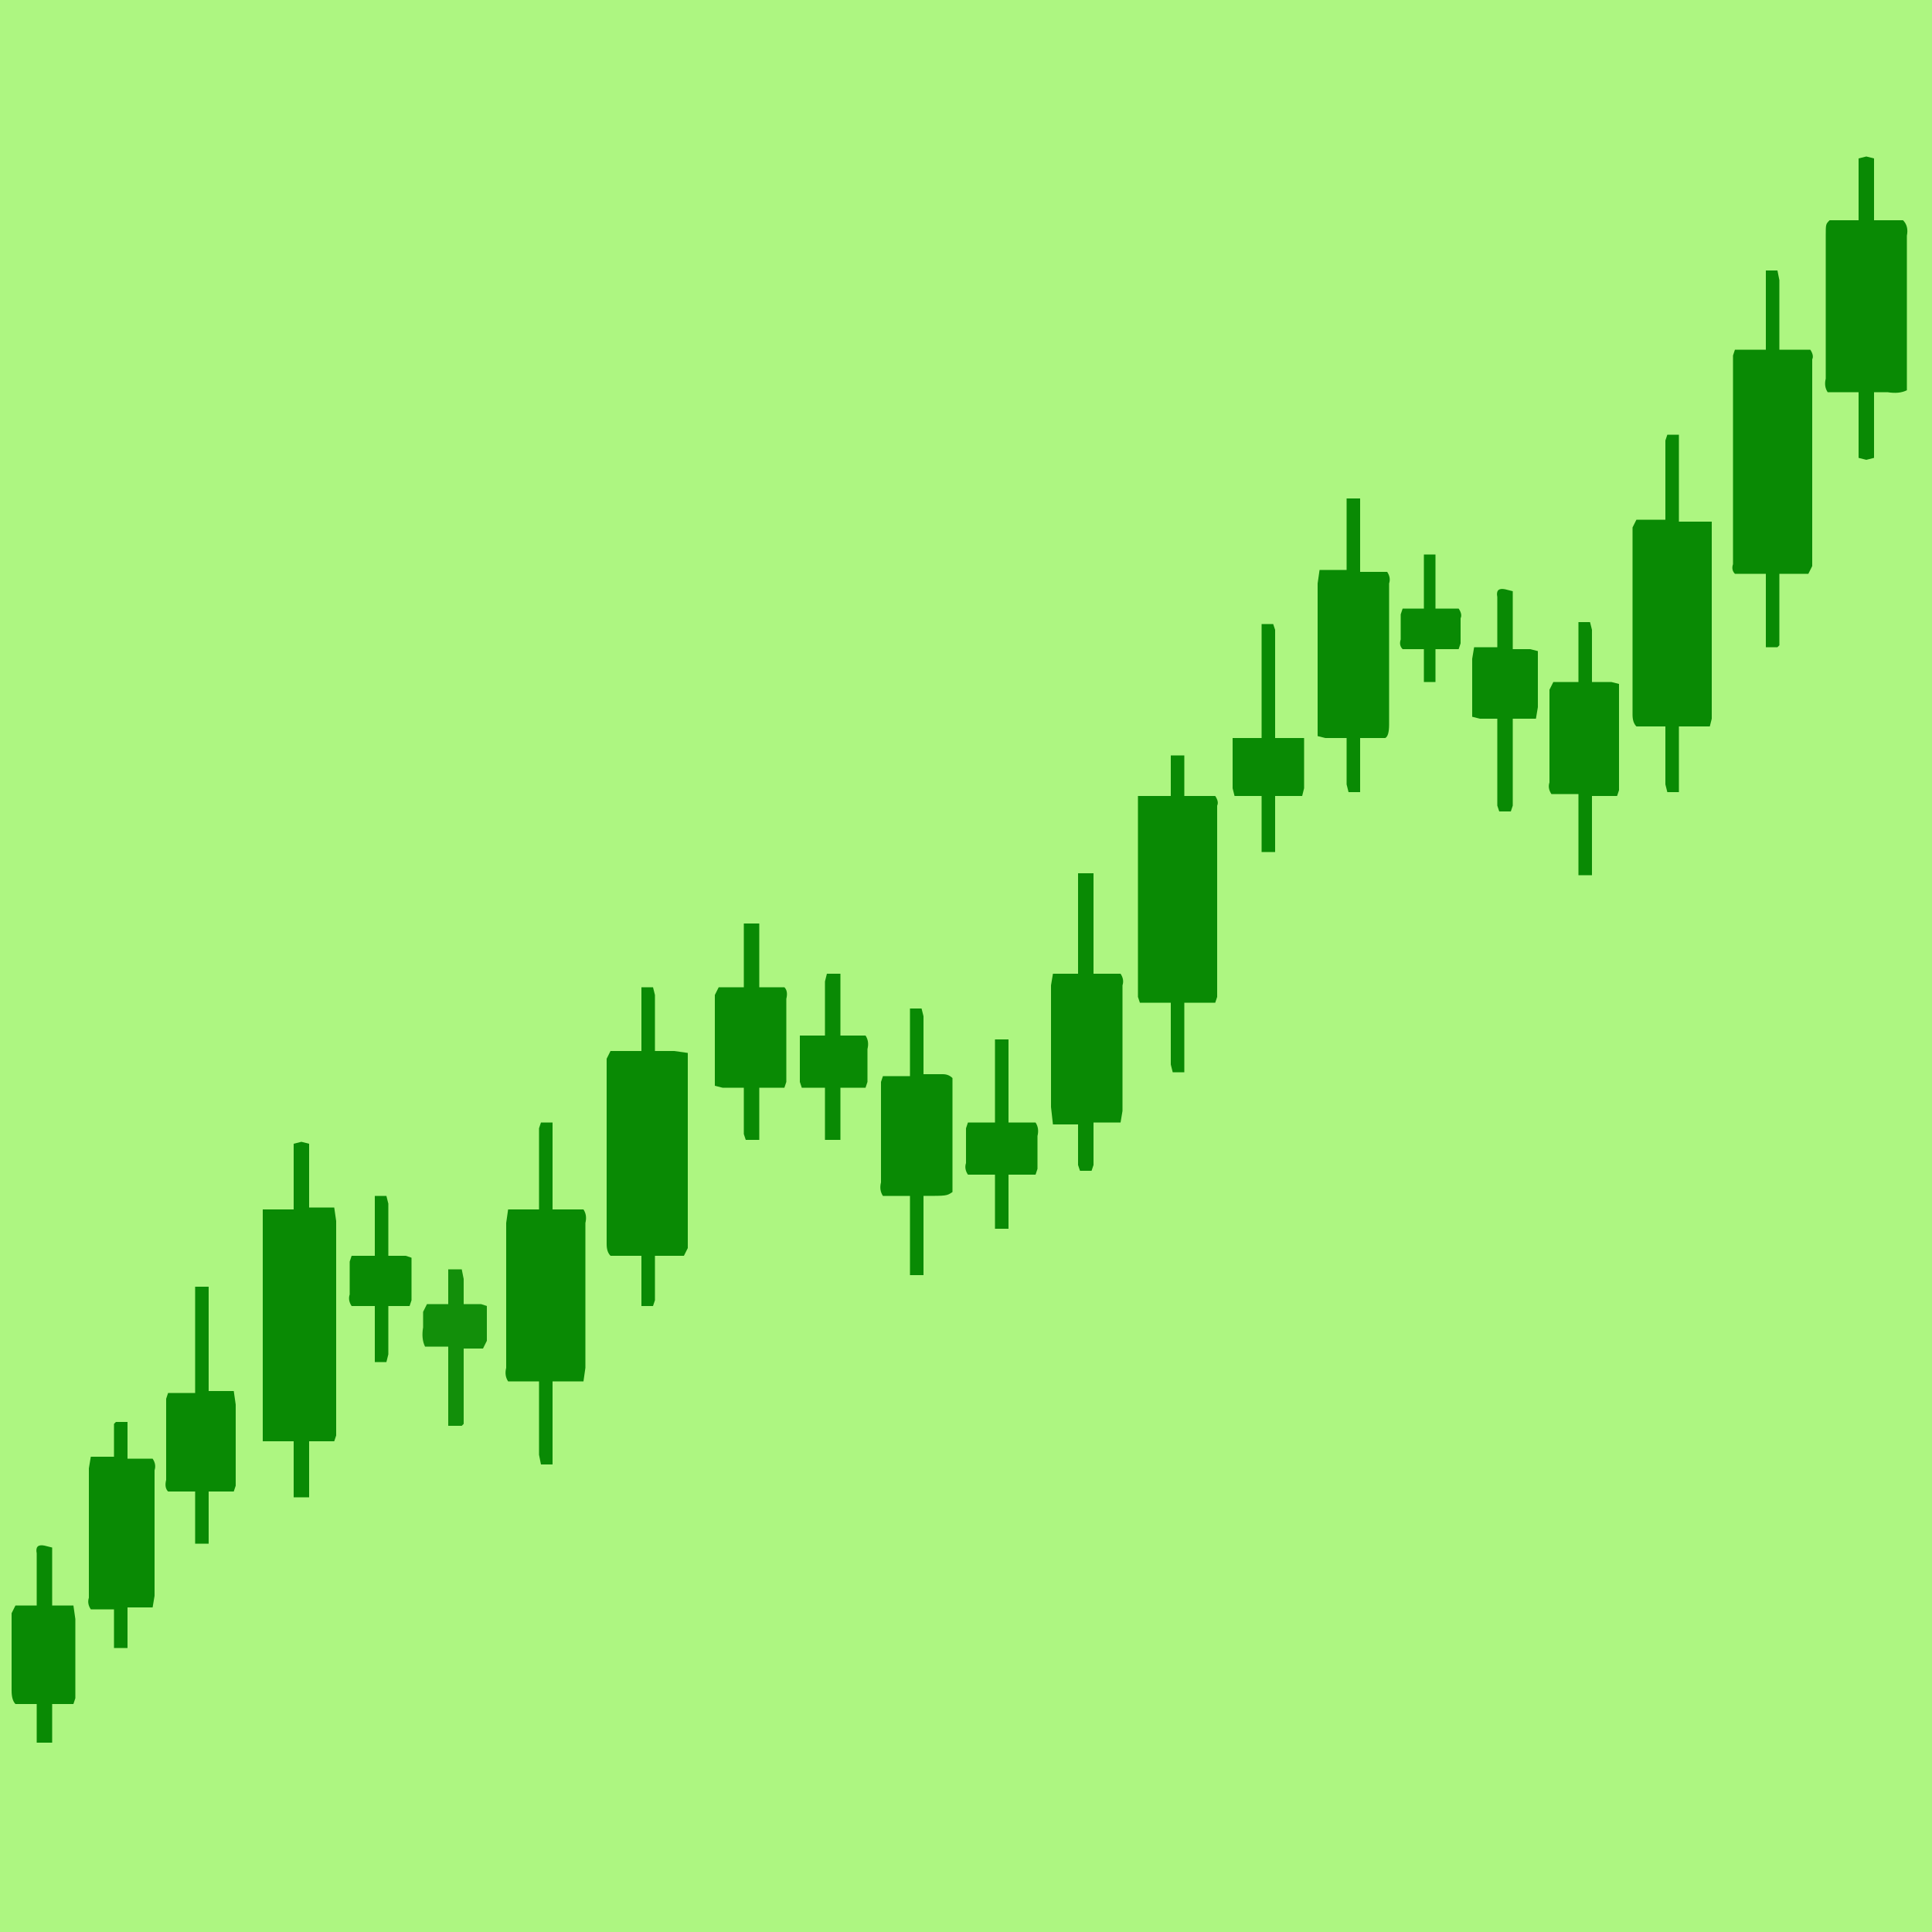
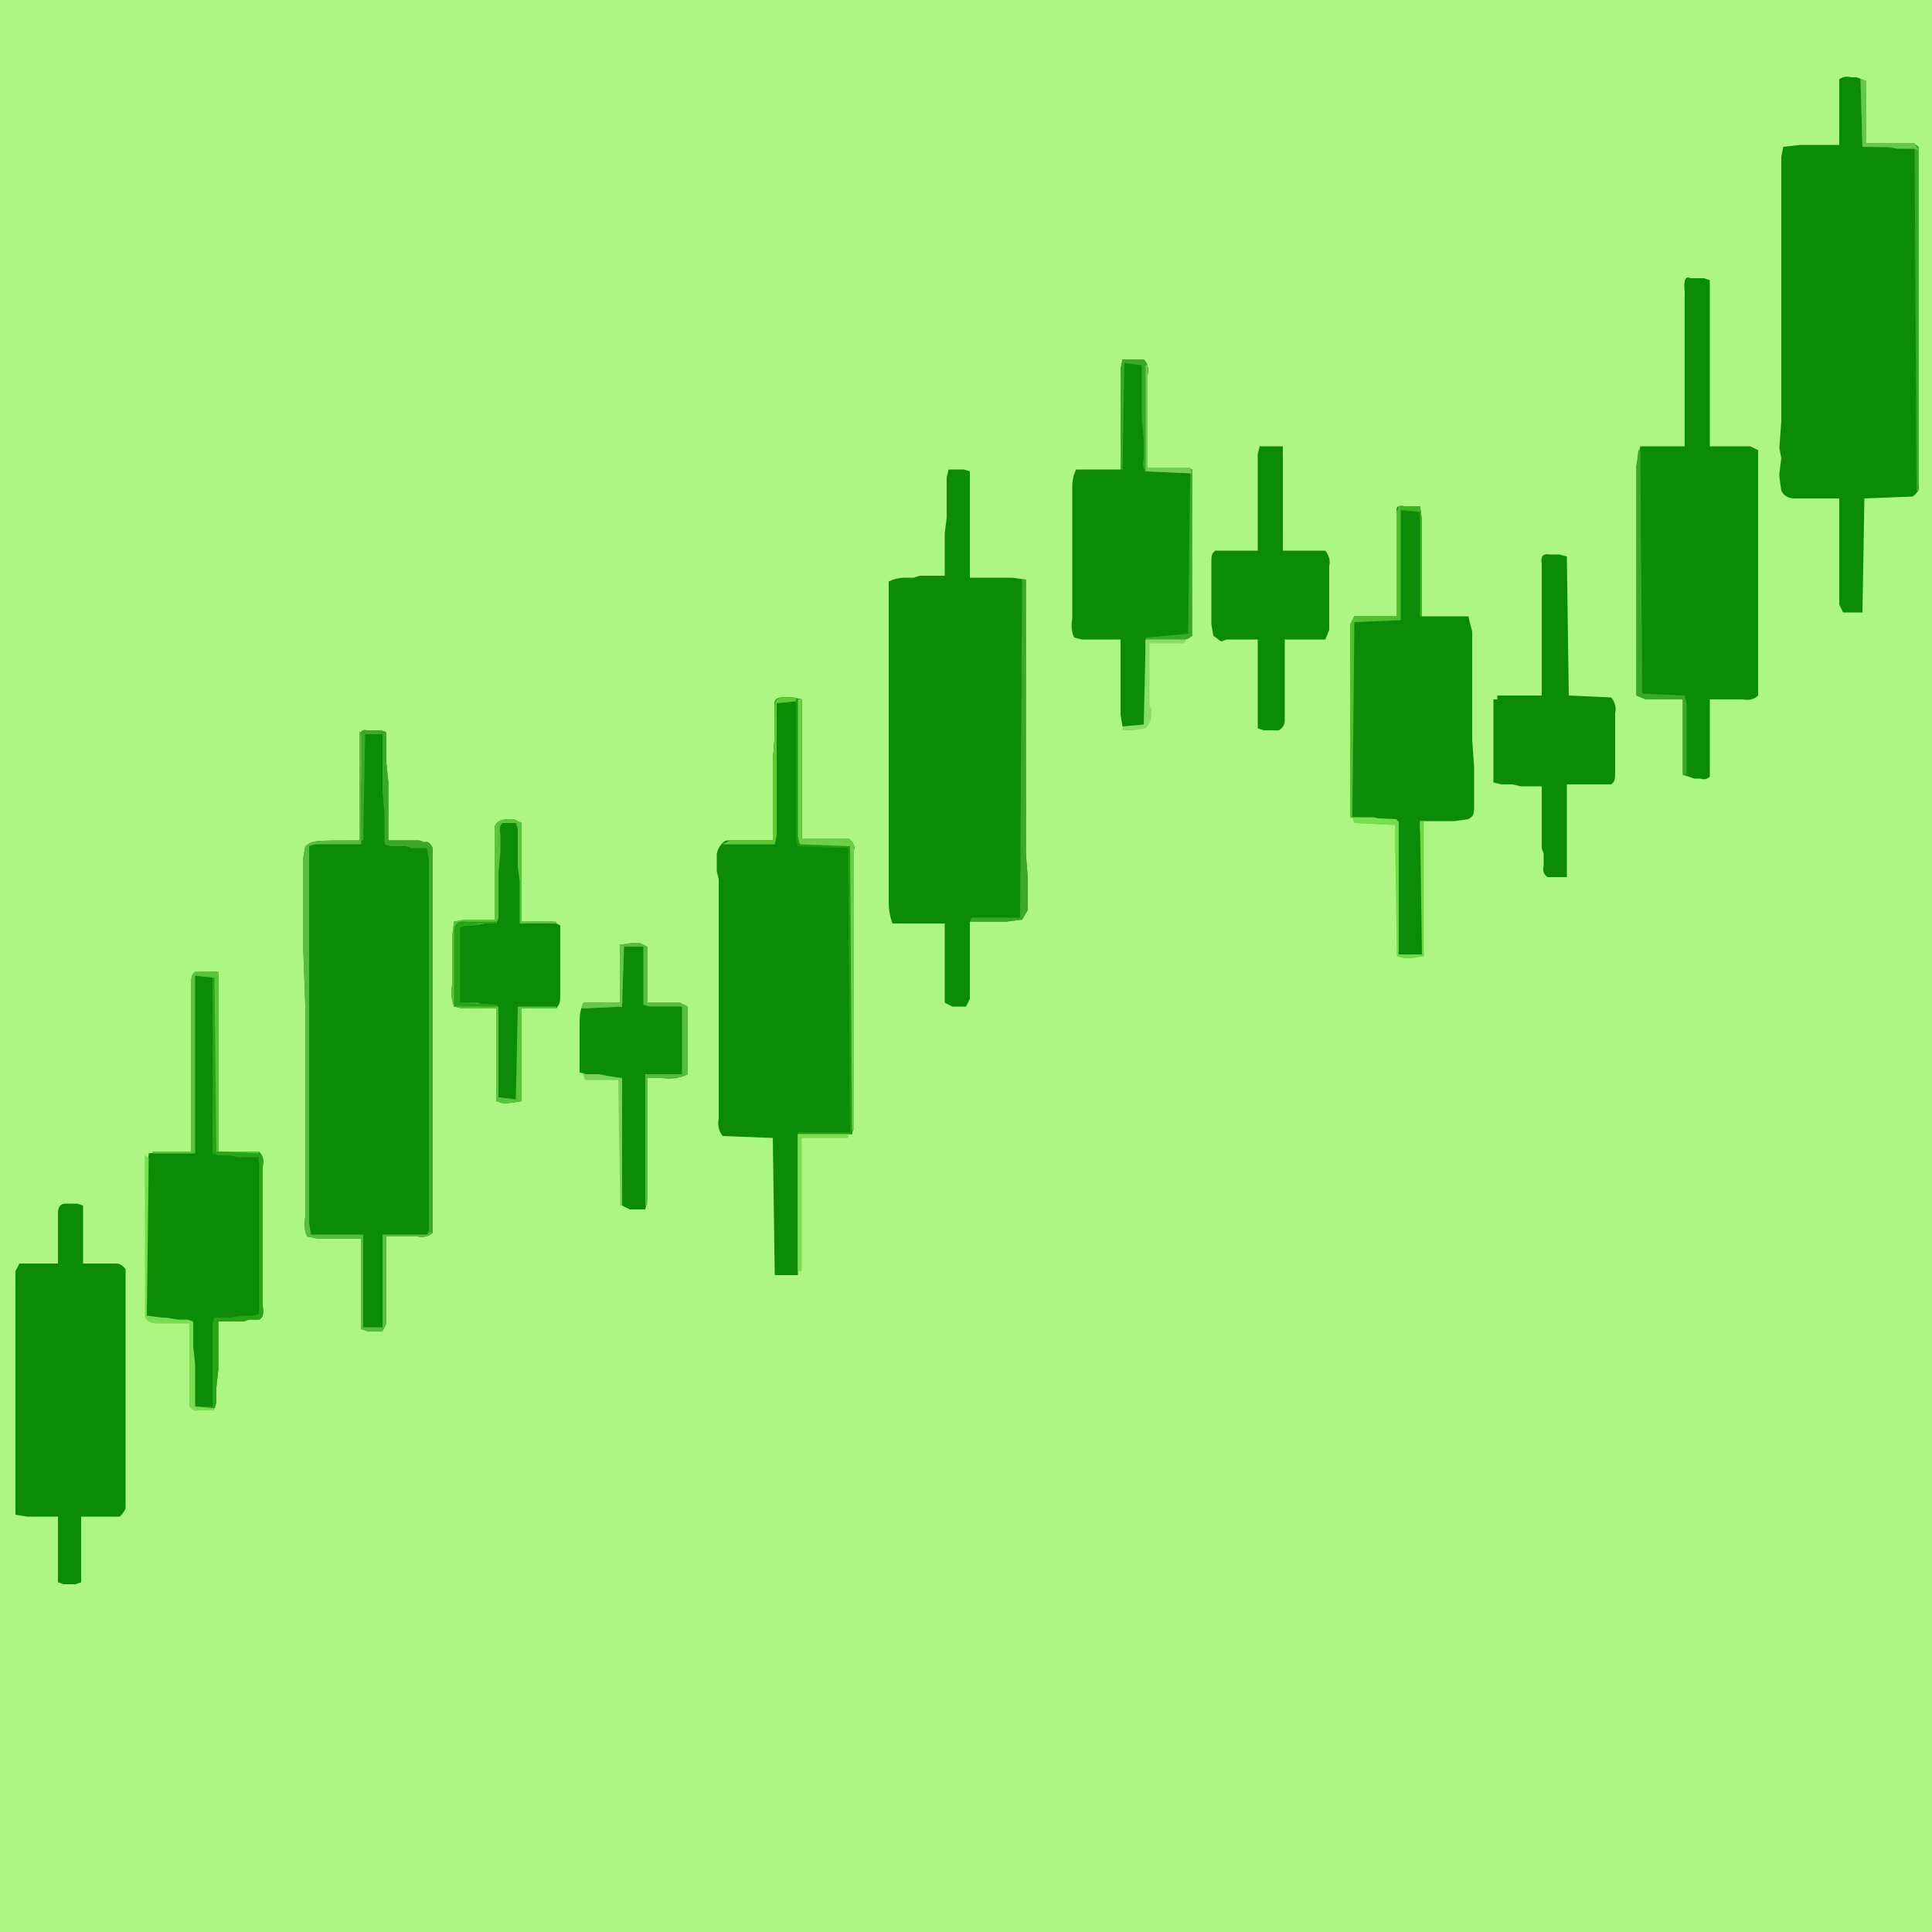
<svg xmlns="http://www.w3.org/2000/svg" viewBox="0 0 1000 1000">
  <path fill="#ADF681" d="M0 0h1000v1000H0z" />
-   <path fill="#098A04" d="M914 140h6l1 5v36h16q2 3 1 5v107l-2 4h-15v37l-1 1h-6v-38h-16q-2-2-1-5V184l1-3h16zM156 591l4 1v33h13l1 7v111l-1 3h-13v29h-8v-29h-16V626h16v-34zm707-366h6v45h17v102l-1 4h-16v34h-6l-1-4v-30h-15q-2-2-2-6v-97l2-4h15v-41zM332 511h6l1 4v29h10l7 1v101l-2 4h-15v23l-1 3h-6v-26h-16q-2-2-2-6v-96l2-4h16zm274-120h7v21h16q2 3 1 5v99l-1 3h-16v36h-6l-1-4v-32h-16l-1-3V412h17zM966 81l4 1v32h15q3 3 2 8v80q-4 2-10 1h-7v34l-4 1-4-1v-34h-16q-2-3-1-7v-74c0-6 0-6 2-8h15V82zM280 581h6v45h16q2 3 1 7v75l-1 7h-16v43h-6l-1-5v-38h-16q-2-3-1-7v-75l1-7h16v-42zm417-323h7v38h14q2 3 1 6v73q0 6-2 7h-13v28h-6l-1-4v-24h-11l-4-1v-79l1-7h14zM558 452h8v52h14q2 3 1 6v65l-1 6h-14v22l-1 3h-6l-1-3v-21h-13l-1-9v-63l1-6h13zM60 736h6v19h13q2 3 1 6v65l-1 6H66v21h-7v-20H47q-2-3-1-6v-67l1-6h12v-17zm411-214h6l1 4v30h10q3 0 5 2v59c-3 2-3 2-15 2v41h-7v-41h-14q-2-3-1-7v-52l1-3h14zm346-200h6l1 4v27h10l4 1v55l-1 3h-13v41h-7v-42h-14q-2-3-1-6v-48l2-4h13zM101 666h7v54h13l1 7v42l-1 3h-13v27h-7v-27H87q-2-2-1-6v-42l1-3h14zm284-188h8v33h13q2 2 1 6v43l-1 3h-13v27h-7l-1-3v-24h-11l-4-1v-47l2-4h13zM23 800l4 1v30h11l1 7v41l-1 3H27v20h-8v-20H8q-2-2-2-7v-40l2-4h11v-27q-1-5 4-4m756-495 4 1v30h9l4 1v29l-1 6h-12v45l-1 3h-6l-1-3v-45h-9l-4-1v-30l1-6h12v-26q-1-5 4-4m-126 18h6l1 3v56h15v26l-1 4h-14v29h-7v-29h-14l-1-4v-26h15zM515 538h7v43h14q2 3 1 7v17l-1 3h-14v28h-7v-28h-14q-2-3-1-6v-18l1-3h14zm-87-34h7v32h13q2 3 1 7v17l-1 3h-13v27h-8v-27h-12l-1-3v-24h13v-28zM194 619h6l1 4v27h9l3 1v22l-1 3h-11v25l-1 4h-6v-29h-12q-2-3-1-6v-17l1-3h12z" />
-   <path fill="#128F0A" d="M232 657h7l1 5v13h9l3 1v18l-2 4h-10v39l-1 1h-7v-41h-12q-2-4-1-10v-8l2-4h11z" />
-   <path fill="#098A04" d="M737 287h6v28h12q2 3 1 5v13l-1 3h-12v17h-6v-17h-11q-2-2-1-5v-13l1-3h11z" />
+   <path fill="#0C8C06" d="M194 378h3l3 1v16l1 10v30h16l3 1q2-1 4 3v199q-3 3-8 2h-16v45l-2 4h-8l-3-1v-47h-23l-5-1q-2-4-1-10V520l-1-28v-48l1-6c4-3 4-3 28-3v-56zM958 40h3l5 2v32h22q3 0 5 2v175q1 3-3 6l-25 1-1 59h-10l-2-4v-55h-23q-5 0-7-4l-1-7v-2l1-8-1-5 1-14V81l1-5 9-1h20V41q3-2 6-1M491 243h8l3 1v55h22l7 1v142l1 13v16l-3 5-8 1h-19v40l-2 4h-7l-4-2v-41h-27q-2-5-2-11V301q4-2 9-2h4l3-1h13v-22l1-8v-21zm-86 118h5l5 1v72h24q4 3 3 6v142l-1 5h-28v73h-12l-1-71-26-1q-3-4-2-9V455l-1-4v-9q1-5 5-7h24v-41l1-13v-15q-1-5 4-5m470-217h7l3 1v86h21l4 2v127q-3 3-8 2h-17v40q-2 2-5 1h-3l-6-2v-39h-19l-5-2V241l2-10h23v-80q-1-9 3-7M34 623h6l3 1v30h17q3 0 5 3v123q0 2-3 5H42v34l-3 1h-6l-3-1v-34H14l-6-1V658l2-4h20v-26q0-5 4-5m693-361h8l1 7v50h24l2 8v56l1 14v18c0 7 0 7-3 9l-7 1h-18v2l1 22v45h-12l-1-69-21-1-3-1V323l2-4h22v-54q-1-4 4-3M101 503h12v93h21q3 3 2 8v72q1 6-2 7h-5l-3 1h-13v25l-1 9v8l-1 3h-8l-3-1v-13l-1-9v-22H86l-2-1h-3l-5-2v-76l1-8 7-1h15v-85c0-6 0-6 2-8m480-317h11q3 3 2 8v48h20l3 1v86q-3 3-8 2h-16v42l-1 3h-11l-1-6v-39h-20l-4-1q-2-4-1-10v-68q0-5 2-9h23v-52zm221 101h5l4 1 1 72 22 1q3 4 2 8v29c0 6 0 6-2 8h-23v48h-10q-3-2-2-6v-6l-1-3v-32h-11l-4-1h-6l-4-1v-43h2v-2h23v-68q-1-6 4-5m-150-56h12v54h22q3 4 2 8v33l-2 5h-21v42q0 3-3 5h-8l-3-1v-46h-16l-3 1-4-3-1-6v-30c0-6 0-6 2-8h22v-50zM264 424h2l4 2v51h16l4 2v34c0 6 0 6-2 9h-18v48l-7 1h-3l-3-1v-48h-18l-4-1q-2-5-1-11v-25l1-8 6-1h15v-47q0-5 8-5m64 64h3l4 2v29h17l4 2v35q-6 3-13 2h-8v63l-1 5h-8l-4-2v-19l-1-12v-35h-11l-3-1h-2l-5-2v-20c0-11 0-11 2-16h19v-30z" />
+   <path fill="#57BC3F" d="M194 378h3l3 1v16l1 10v30h16l3 1q2-1 4 3v199q-3 3-8 2h-16v45l-2 4h-8l-3-1v-47h-23l-5-1q-2-4-1-10V520l-1-28v-48l1-6c4-3 4-3 28-3v-56zm-6 2v16l-1 10v31h-24l-3 1v195l1 6h27v48h10v-48h23q3-3 2-7V445q0-6-2-7h-5l-3-1h-13v-22l-1-11v-22l-1-3h-7z" />
+   <path fill="#219C13" d="M405 361h5l5 1v72h24q4 3 3 6v142l-1 5h-28v-1h27l-1-147-26-1-1-4v-71l-10 1v68l-1 5h-27l4-2h22v-41l1-13v-15q-1-5 4-5" />
+   <path fill="#5AC43B" d="M264 424h2l4 2v51h18v1h-19v-22l-1-7v-20l-1-3h-7q-2 2-1 6v9l-1 11v23l-1 3h-6l-6 1h-4l-3 1v39h9l3 1h5l3 1v47l9 1 1-48h20v1h-18v48l-7 1h-3l-3-1v-48h-18l-4-1q-2-5-1-11v-25l1-8 6-1h15v-47q0-5 8-5m-163 79h12v93h21v1h-20l-3-1v-42l-1-16v-32l-9-1v92H79v-1h20v-85c0-6 0-6 2-8" />
+   <path fill="#3AA929" d="M529 300h2v142l1 13v16l-3 5-8 1h-19l1-2h25z" />
+   <path fill="#57BC3F" d="M328 488h3l4 2v29h17l4 2v35c-4 2-4 2-21 2v66h-1v-68h19v-35h-17l-3-1v-30h-11v31l-21 1 1-3h19v-30z" />
+   <path fill="#3AA929" d="M190 378h7l3 1v16l1 10v30h16l3 1q2-1 4 3v199h-3l1-1V445l-1-6h-8l-3-1h-8l-3-1v-16l-1-11v-30h-9l-1 55h-1v-54q-1-4 3-3m658-145h1l1 126 22 1 1 5v36h-2v-39h-19l-5-2V241z" />
+   <path fill="#6AD046" d="M413 362h2v72h24q4 3 3 6v145h-1l-1-147-26-1-1-4z" />
+   <path fill="#3AA929" d="M581 186h11q3 3 2 8v48h20l3 1v86q-3 3-8 2h-16v-1l22-2 1-83-23-1q-2-3-1-6v-10l-1-12v-27l-9-1-1 55h-1v-52z" />
+   <path fill="#29A417" d="M110 506h1l1 90 23 1q2 3 1 6v73q1 6-2 7h-5l-3 1h-13v25l-1 9v8l-1 3h-10v-1h9v-43l1-3h8l6-1h6l3-1v-81h-11l-4-1h-6l-3-1z" />
+   <path fill="#3AA929" d="m963 41 3 1v32h23l4 2v178h-1l-1-177-27-1z" />
+   <path fill="#50C031" d="M724 262h1v59l-24 1-1 101h-1V323l2-4h22v-54z" />
+   <path fill="#71D848" d="M700 423h11l4 1h6l3 1v69h12l-1-69h2v70l-7 1h-3l-4-1-1-68-21-1z" />
+   <path fill="#7ADC4F" d="m75 598 2 1-1 82 8 1h2l6 1h5l3 1v13l1 9v22l10 1v1h-8q-3 1-5-2v-43H81q-4 0-6-3zm338-11h26v2h-24v69h-2z" />
+   <path fill="#5CCB36" d="M405 361h7v2l-10 1v68l-1 5h-27l4-2h22v-41l1-13v-15q0-5 4-5" />
+   <path fill="#89DE63" d="M593 331h21l-1 2h-18v32l1 2c0 6 0 6-3 10l-7 1h-5v-2l11-1z" />
+   <path fill="#29A417" d="M242 477h15v1h-9l-3 1h-4l-3 1v39l19 1v1h-22v-39q0-6 7-5" />
+   <path fill="#67C74A" d="m963 41 3 1v32h25l2 4-2-1h-9l-5-1h-13z" />
+   <path fill="#79D158" d="m301 555 2 1h7l5 1 7 1v66h-1l-1-65h-17z" />
+   <path fill="#72CF51" d="M593 189h1v53h22l1 3-24-1z" />
+   <path fill="#3AB71B" d="M725 262h10l1 7v50h-1v-54l-10-1z" />
+   <path fill="#67C74A" d="m321 489 2 1-1 31-21 1 1-3h19z" />
+   <path fill="#7ADC4F" d="m700 423 23 1v17h-1v-14l-21-1z" />
</svg>
